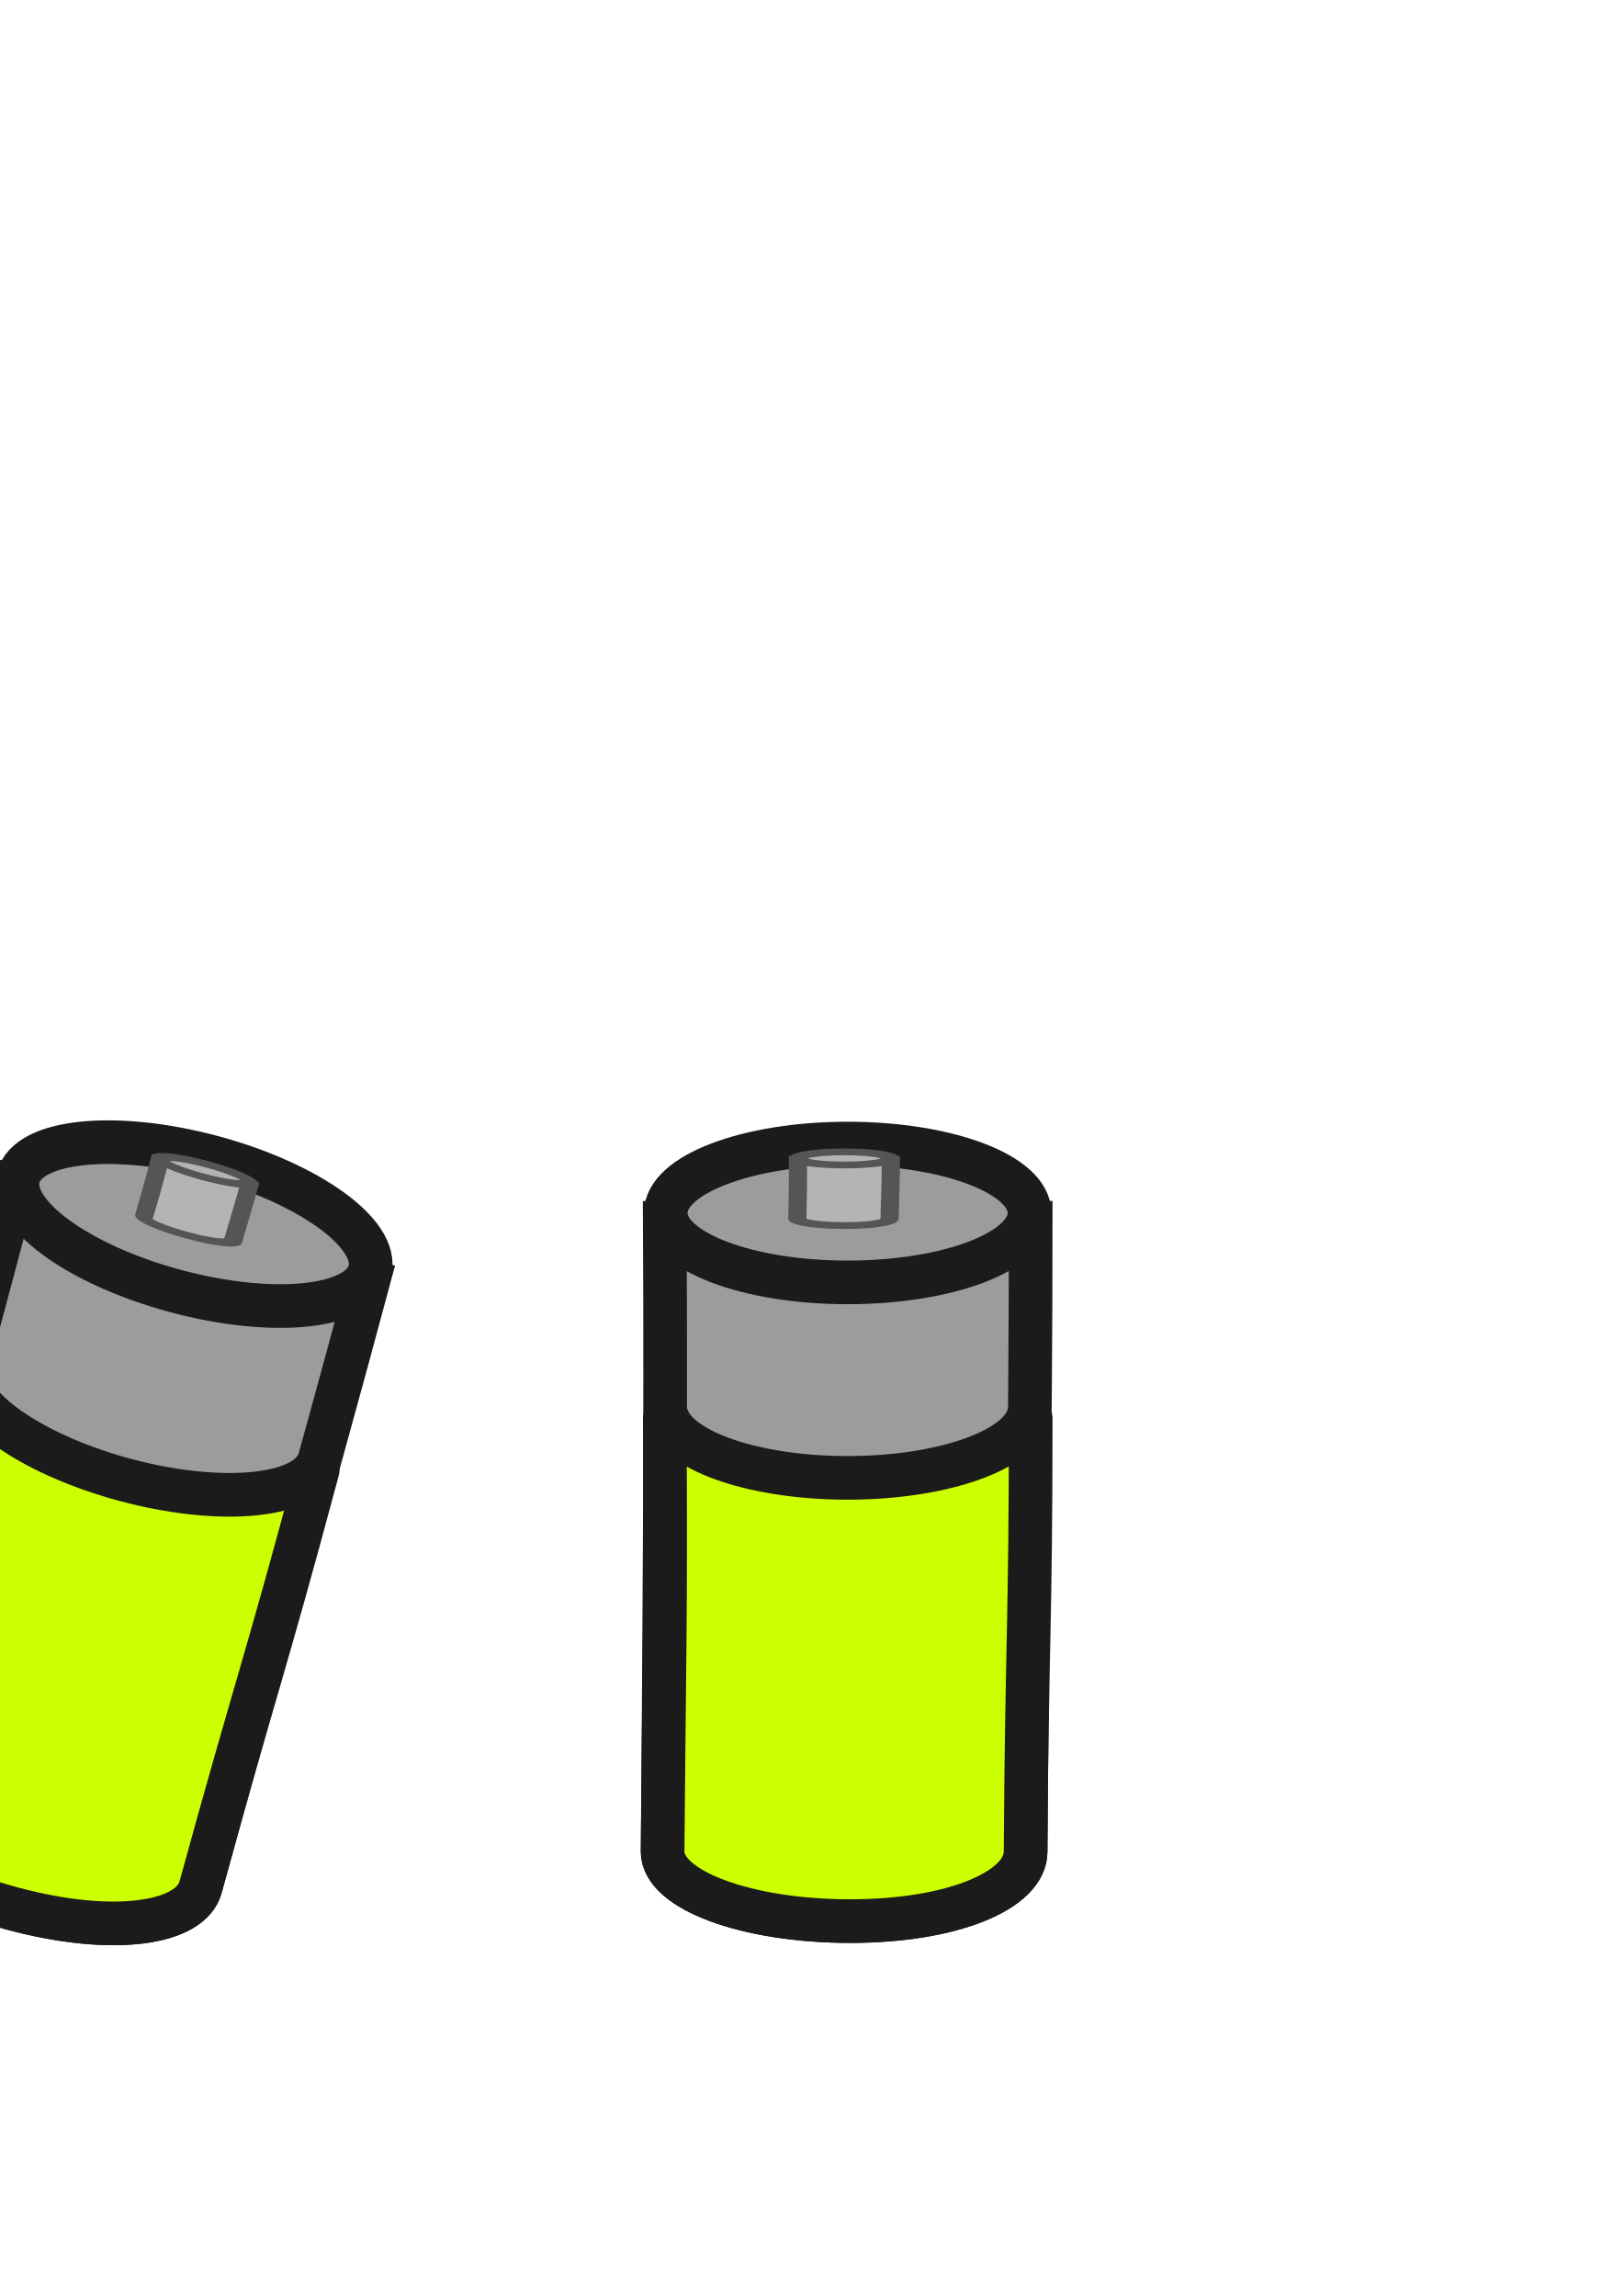
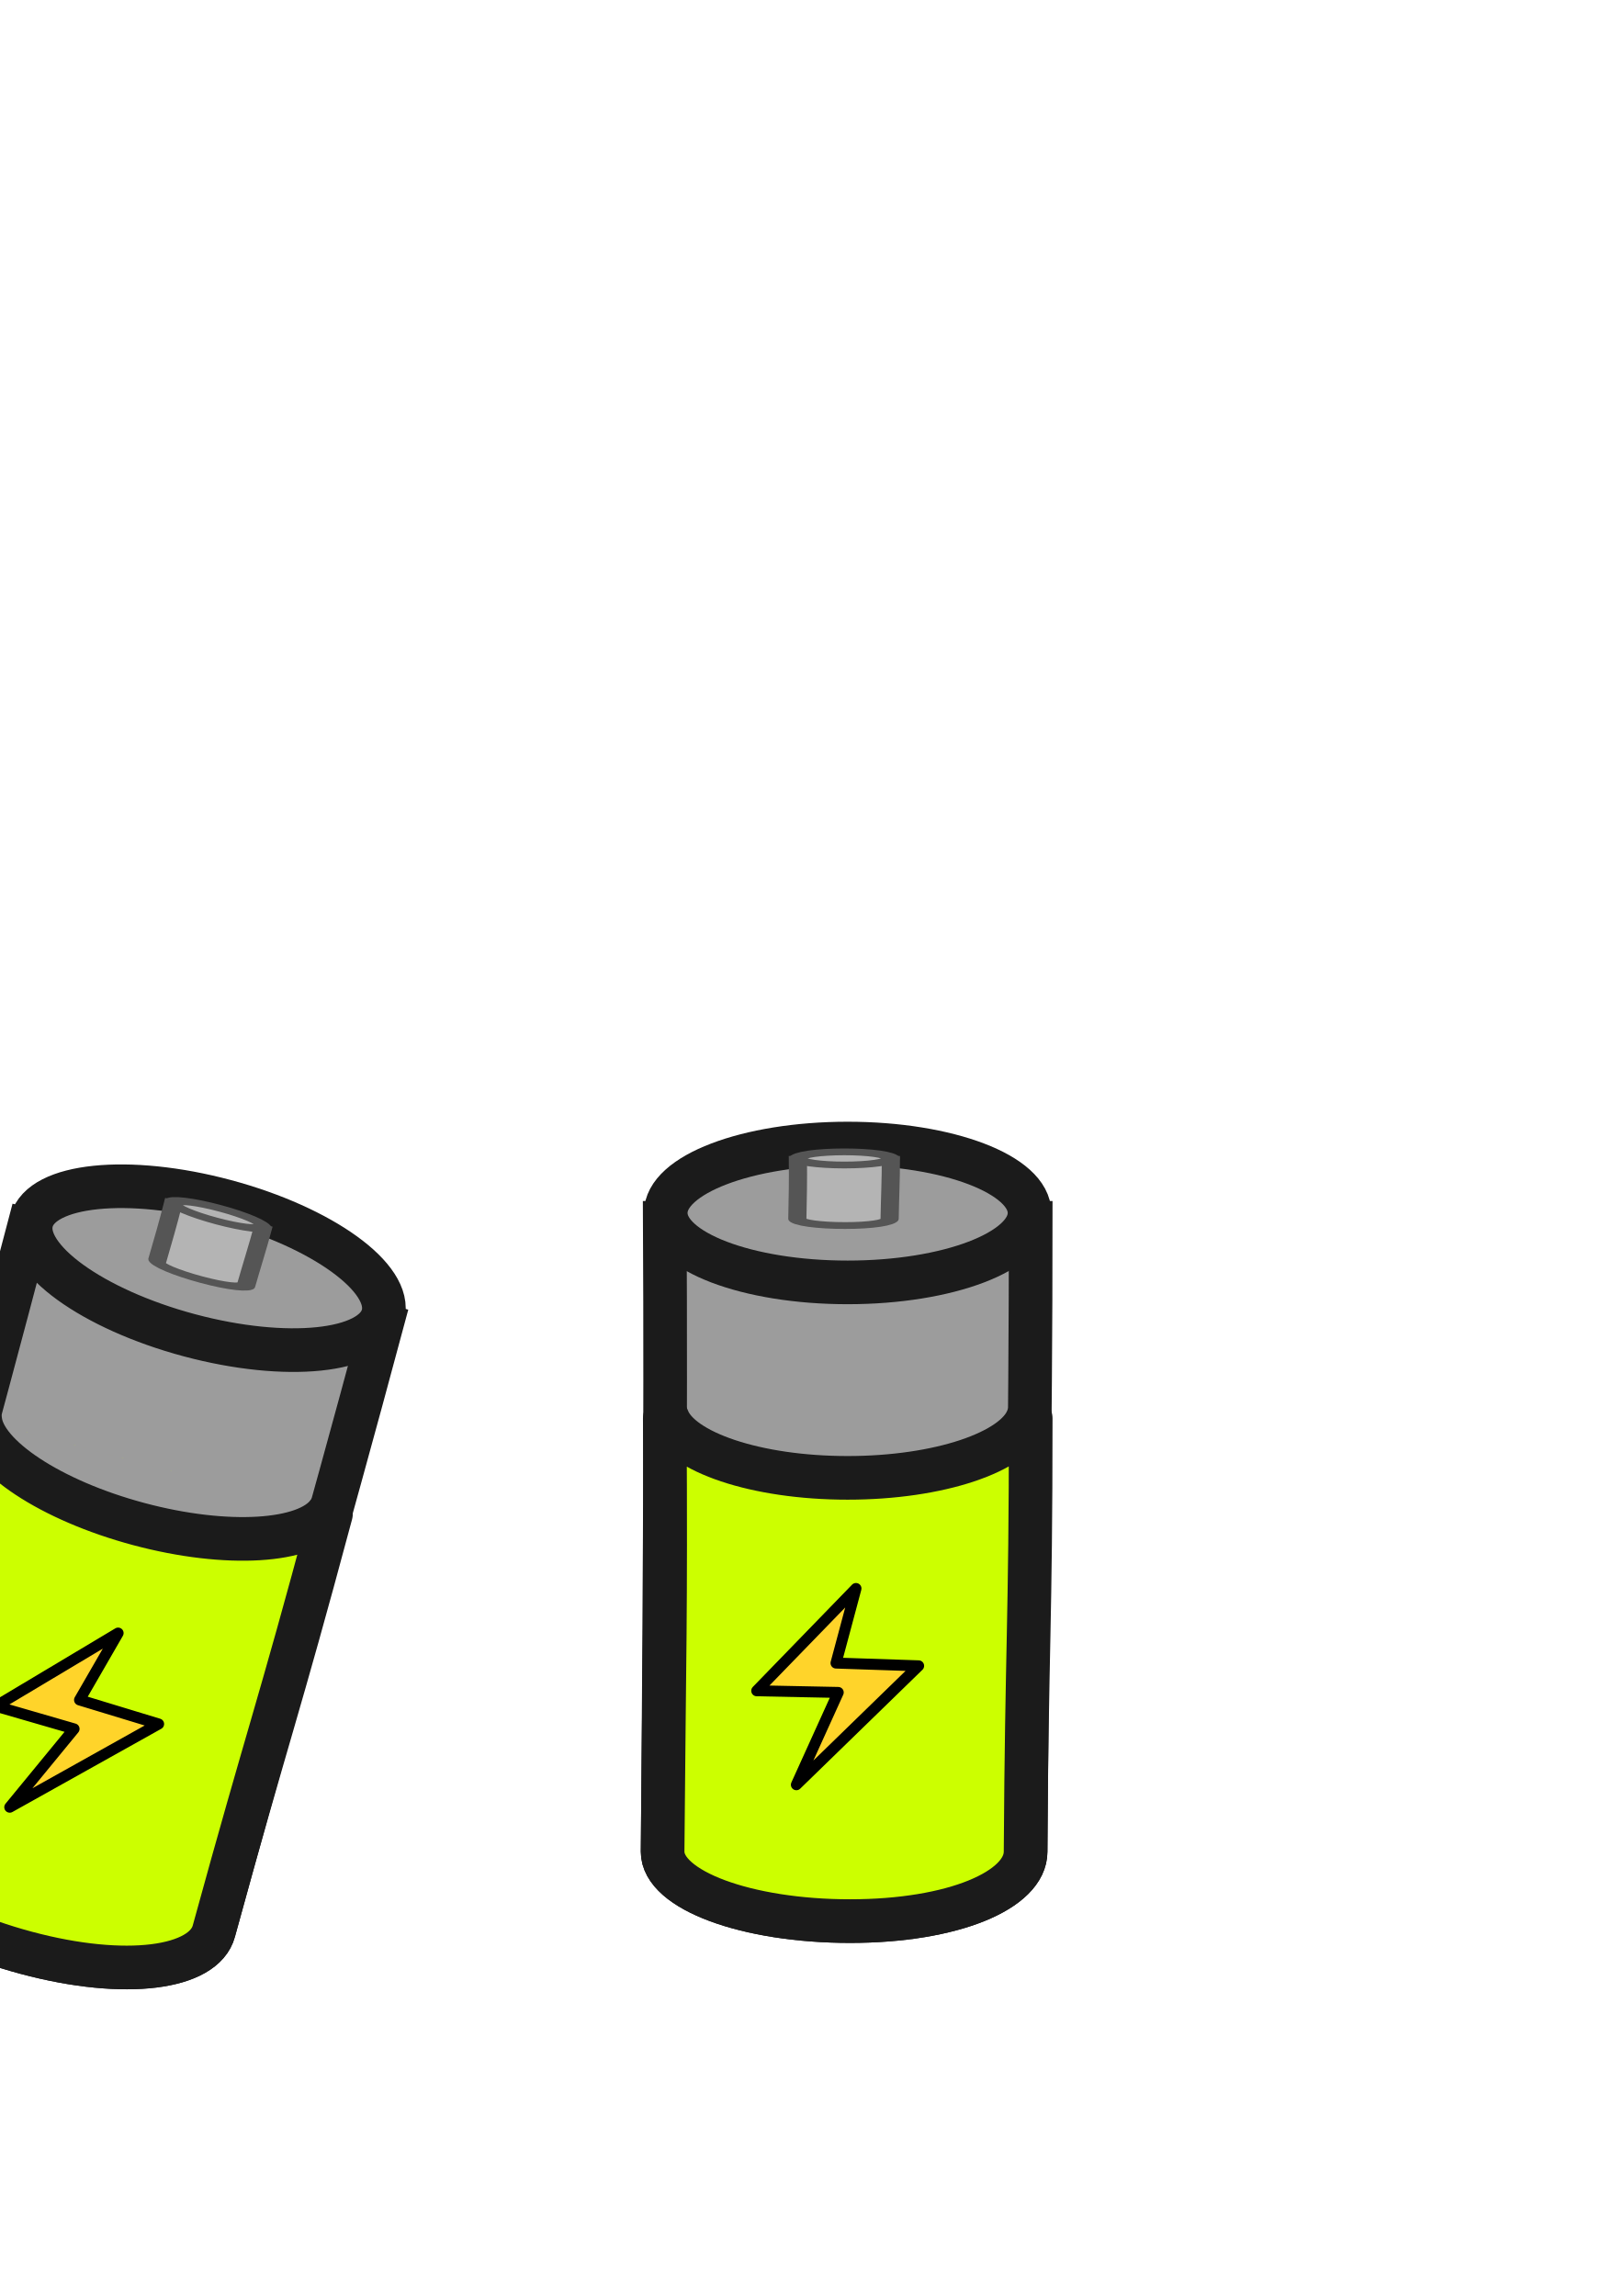
<svg xmlns="http://www.w3.org/2000/svg" width="744.094" height="1052.362" id="svg2" version="1.1">
  <defs id="defs4" />
  <g id="layer1">
    <g id="g3021" transform="translate(3.03269,89.90803)" style="stroke:#1b1b1b;stroke-opacity:1">
      <path id="path2987" d="m 301.621,470.589 c 0.511,95.804 -0.234,193.023 -1,288.188 0,17.574 38.454,31.844 85.875,31.844 47.421,0 80.487,-14.27 80.487,-31.844 0.575,-95.036 2.326,-192.842 2.326,-288.188 z" style="fill:#9c9c9c;fill-opacity:1;stroke:#1b1b1b;stroke-width:20;stroke-linecap:round;stroke-miterlimit:4;stroke-opacity:1;stroke-dasharray:none" />
      <path d="m 359.135,452.837 c 0,17.574 -37.323,31.82 -83.363,31.82 -46.04,0 -83.363,-14.246 -83.363,-31.82 0,-17.574 37.323,-31.82 83.363,-31.82 46.04,0 83.363,14.246 83.363,31.82 z" id="path2998" style="fill:#9c9c9c;fill-opacity:1;stroke:#1b1b1b;stroke-width:20;stroke-linecap:round;stroke-miterlimit:4;stroke-opacity:1;stroke-dasharray:none" transform="translate(109.6429,13.21429)" />
    </g>
    <path style="fill:#ccff00;fill-opacity:1;stroke:#1b1b1b;stroke-width:20;stroke-linecap:round;stroke-miterlimit:4;stroke-opacity:1;stroke-dasharray:none" d="m 304.653,650.087 c 0.511,95.804 -0.234,103.433 -1,198.598 0,17.574 38.454,31.844 85.875,31.844 47.421,0 80.469,-14.27 80.469,-31.844 0.575,-95.036 2.344,-103.253 2.344,-198.598 m -1.406,0 c -5.779,15.42 -40.503,27.281 -82.5,27.281 -41.997,0 -76.721,-11.861 -82.5,-27.281" id="path3014" />
    <g transform="matrix(0.2541919,0,0,0.09478251,288.9812,486.7866)" id="g3025" style="fill:#b4b4b4;fill-opacity:1;stroke:#555555;stroke-opacity:1">
      <path style="fill:#b4b4b4;fill-opacity:1;stroke:#555555;stroke-width:32.753;stroke-linecap:round;stroke-miterlimit:4;stroke-opacity:1;stroke-dasharray:none" d="m 301.621,470.589 c 0.511,95.804 -0.234,193.023 -1,288.188 0,17.574 38.454,31.844 85.875,31.844 47.421,0 80.487,-14.27 80.487,-31.844 0.575,-95.036 2.326,-192.842 2.326,-288.188 z" id="path3027" />
      <path transform="translate(109.6429,13.21429)" style="fill:#b4b4b4;fill-opacity:1;stroke:#555555;stroke-width:32.753;stroke-linecap:round;stroke-miterlimit:4;stroke-opacity:1;stroke-dasharray:none" id="path3029" d="m 359.135,452.837 c 0,17.574 -37.323,31.82 -83.363,31.82 -46.04,0 -83.363,-14.246 -83.363,-31.82 0,-17.574 37.323,-31.82 83.363,-31.82 46.04,0 83.363,14.246 83.363,31.82 z" />
    </g>
-     <g transform="matrix(0.9659258,0.258819,-0.258819,0.9659258,-162.7335,11.13984)" id="g3866" style="stroke:#1b1b1b;stroke-opacity:1">
-       <path style="fill:#9c9c9c;fill-opacity:1;stroke:#1b1b1b;stroke-width:20;stroke-linecap:round;stroke-miterlimit:4;stroke-opacity:1;stroke-dasharray:none" d="m 301.621,470.589 c 0.511,95.804 -0.234,193.023 -1,288.188 0,17.574 38.454,31.844 85.875,31.844 47.421,0 80.487,-14.27 80.487,-31.844 0.575,-95.036 2.326,-192.842 2.326,-288.188 z" id="path3868" />
-       <path transform="translate(109.6429,13.21429)" style="fill:#9c9c9c;fill-opacity:1;stroke:#1b1b1b;stroke-width:20;stroke-linecap:round;stroke-miterlimit:4;stroke-opacity:1;stroke-dasharray:none" id="path3870" d="m 359.135,452.837 c 0,17.574 -37.323,31.82 -83.363,31.82 -46.04,0 -83.363,-14.246 -83.363,-31.82 0,-17.574 37.323,-31.82 83.363,-31.82 46.04,0 83.363,14.246 83.363,31.82 z" />
+     <path id="path5119" style="fill:#ffd42a;stroke:#000000;stroke-width:5.03;stroke-linecap:round;stroke-linejoin:round;stroke-miterlimit:4;stroke-opacity:1;stroke-dasharray:none" d="m 384.139,775.723 -37.349,-0.762 45.479,-46.877 -9.147,34.173 37.857,1.27 -56.023,54.499 z" />
+     <g style="stroke:#1b1b1b;stroke-opacity:1" transform="matrix(0.9659258,0.258819,-0.258819,0.9659258,-156.6725,31.34289)" id="g5716">
+       <path style="fill:#9c9c9c;fill-opacity:1;stroke:#1b1b1b;stroke-width:20;stroke-linecap:round;stroke-miterlimit:4;stroke-opacity:1;stroke-dasharray:none" d="m 301.621,470.589 c 0.511,95.804 -0.234,193.023 -1,288.188 0,17.574 38.454,31.844 85.875,31.844 47.421,0 80.487,-14.27 80.487,-31.844 0.575,-95.036 2.326,-192.842 2.326,-288.188 z" id="path5718" />
+       <path transform="translate(109.6429,13.21429)" style="fill:#9c9c9c;fill-opacity:1;stroke:#1b1b1b;stroke-width:20;stroke-linecap:round;stroke-miterlimit:4;stroke-opacity:1;stroke-dasharray:none" id="path5720" d="m 359.135,452.837 c 0,17.574 -37.323,31.82 -83.363,31.82 -46.04,0 -83.363,-14.246 -83.363,-31.82 0,-17.574 37.323,-31.82 83.363,-31.82 46.04,0 83.363,14.246 83.363,31.82 z" />
    </g>
-     <path id="path3872" d="m -16.375,630.296 c -24.302,92.672 -26.997,99.848 -52.367,191.572 -4.548,16.975 28.902,40.711 74.707,52.985 45.805,12.273 81.42,7.043 85.969,-9.932 25.153,-91.649 28.988,-99.128 53.665,-191.225 m -1.358,-0.364 c -9.573,13.399 -46.184,15.869 -86.75,4.999 -40.566,-10.87 -71.037,-31.314 -72.628,-47.704" style="fill:#ccff00;fill-opacity:1;stroke:#1b1b1b;stroke-width:20;stroke-linecap:round;stroke-miterlimit:4;stroke-opacity:1;stroke-dasharray:none" />
-     <g style="fill:#b4b4b4;fill-opacity:1;stroke:#555555;stroke-opacity:1" id="g3874" transform="matrix(0.2455305,0.0657897,-0.02453152,0.09155287,10.75184,468.504)">
-       <path id="path3876" d="m 301.621,470.589 c 0.511,95.804 -0.234,193.023 -1,288.188 0,17.574 38.454,31.844 85.875,31.844 47.421,0 80.487,-14.27 80.487,-31.844 0.575,-95.036 2.326,-192.842 2.326,-288.188 z" style="fill:#b4b4b4;fill-opacity:1;stroke:#555555;stroke-width:32.753;stroke-linecap:round;stroke-miterlimit:4;stroke-opacity:1;stroke-dasharray:none" />
-       <path d="m 359.135,452.837 c 0,17.574 -37.323,31.82 -83.363,31.82 -46.04,0 -83.363,-14.246 -83.363,-31.82 0,-17.574 37.323,-31.82 83.363,-31.82 46.04,0 83.363,14.246 83.363,31.82 z" id="path3878" style="fill:#b4b4b4;fill-opacity:1;stroke:#555555;stroke-width:32.753;stroke-linecap:round;stroke-miterlimit:4;stroke-opacity:1;stroke-dasharray:none" transform="translate(109.6429,13.21429)" />
+     <path id="path5722" d="m -10.314,650.499 c -24.302,92.672 -26.997,99.848 -52.367,191.572 -4.548,16.975 28.902,40.711 74.707,52.985 45.805,12.273 81.42,7.043 85.969,-9.932 25.153,-91.649 28.988,-99.128 53.665,-191.225 m -1.358,-0.364 c -9.573,13.399 -46.184,15.869 -86.75,4.999 -40.566,-10.87 -71.037,-31.314 -72.628,-47.704" style="fill:#ccff00;fill-opacity:1;stroke:#1b1b1b;stroke-width:20;stroke-linecap:round;stroke-miterlimit:4;stroke-opacity:1;stroke-dasharray:none" />
+     <g style="fill:#b4b4b4;fill-opacity:1;stroke:#555555;stroke-opacity:1" id="g5724" transform="matrix(0.2455305,0.0657897,-0.02453152,0.09155287,16.81276,488.7071)">
+       <path id="path5726" d="m 301.621,470.589 c 0.511,95.804 -0.234,193.023 -1,288.188 0,17.574 38.454,31.844 85.875,31.844 47.421,0 80.487,-14.27 80.487,-31.844 0.575,-95.036 2.326,-192.842 2.326,-288.188 z" style="fill:#b4b4b4;fill-opacity:1;stroke:#555555;stroke-width:32.753;stroke-linecap:round;stroke-miterlimit:4;stroke-opacity:1;stroke-dasharray:none" />
+       <path d="m 359.135,452.837 c 0,17.574 -37.323,31.82 -83.363,31.82 -46.04,0 -83.363,-14.246 -83.363,-31.82 0,-17.574 37.323,-31.82 83.363,-31.82 46.04,0 83.363,14.246 83.363,31.82 z" id="path5728" style="fill:#b4b4b4;fill-opacity:1;stroke:#555555;stroke-width:32.753;stroke-linecap:round;stroke-miterlimit:4;stroke-opacity:1;stroke-dasharray:none" transform="translate(109.6429,13.21429)" />
    </g>
+     <path d="M 33.946,792.427 -1.933,782.024 54.129,748.515 36.45,779.157 72.688,790.182 4.468,828.324 z" style="fill:#ffd42a;stroke:#000000;stroke-width:5.03;stroke-linecap:round;stroke-linejoin:round;stroke-miterlimit:4;stroke-opacity:1;stroke-dasharray:none" id="path5730" />
  </g>
</svg>
